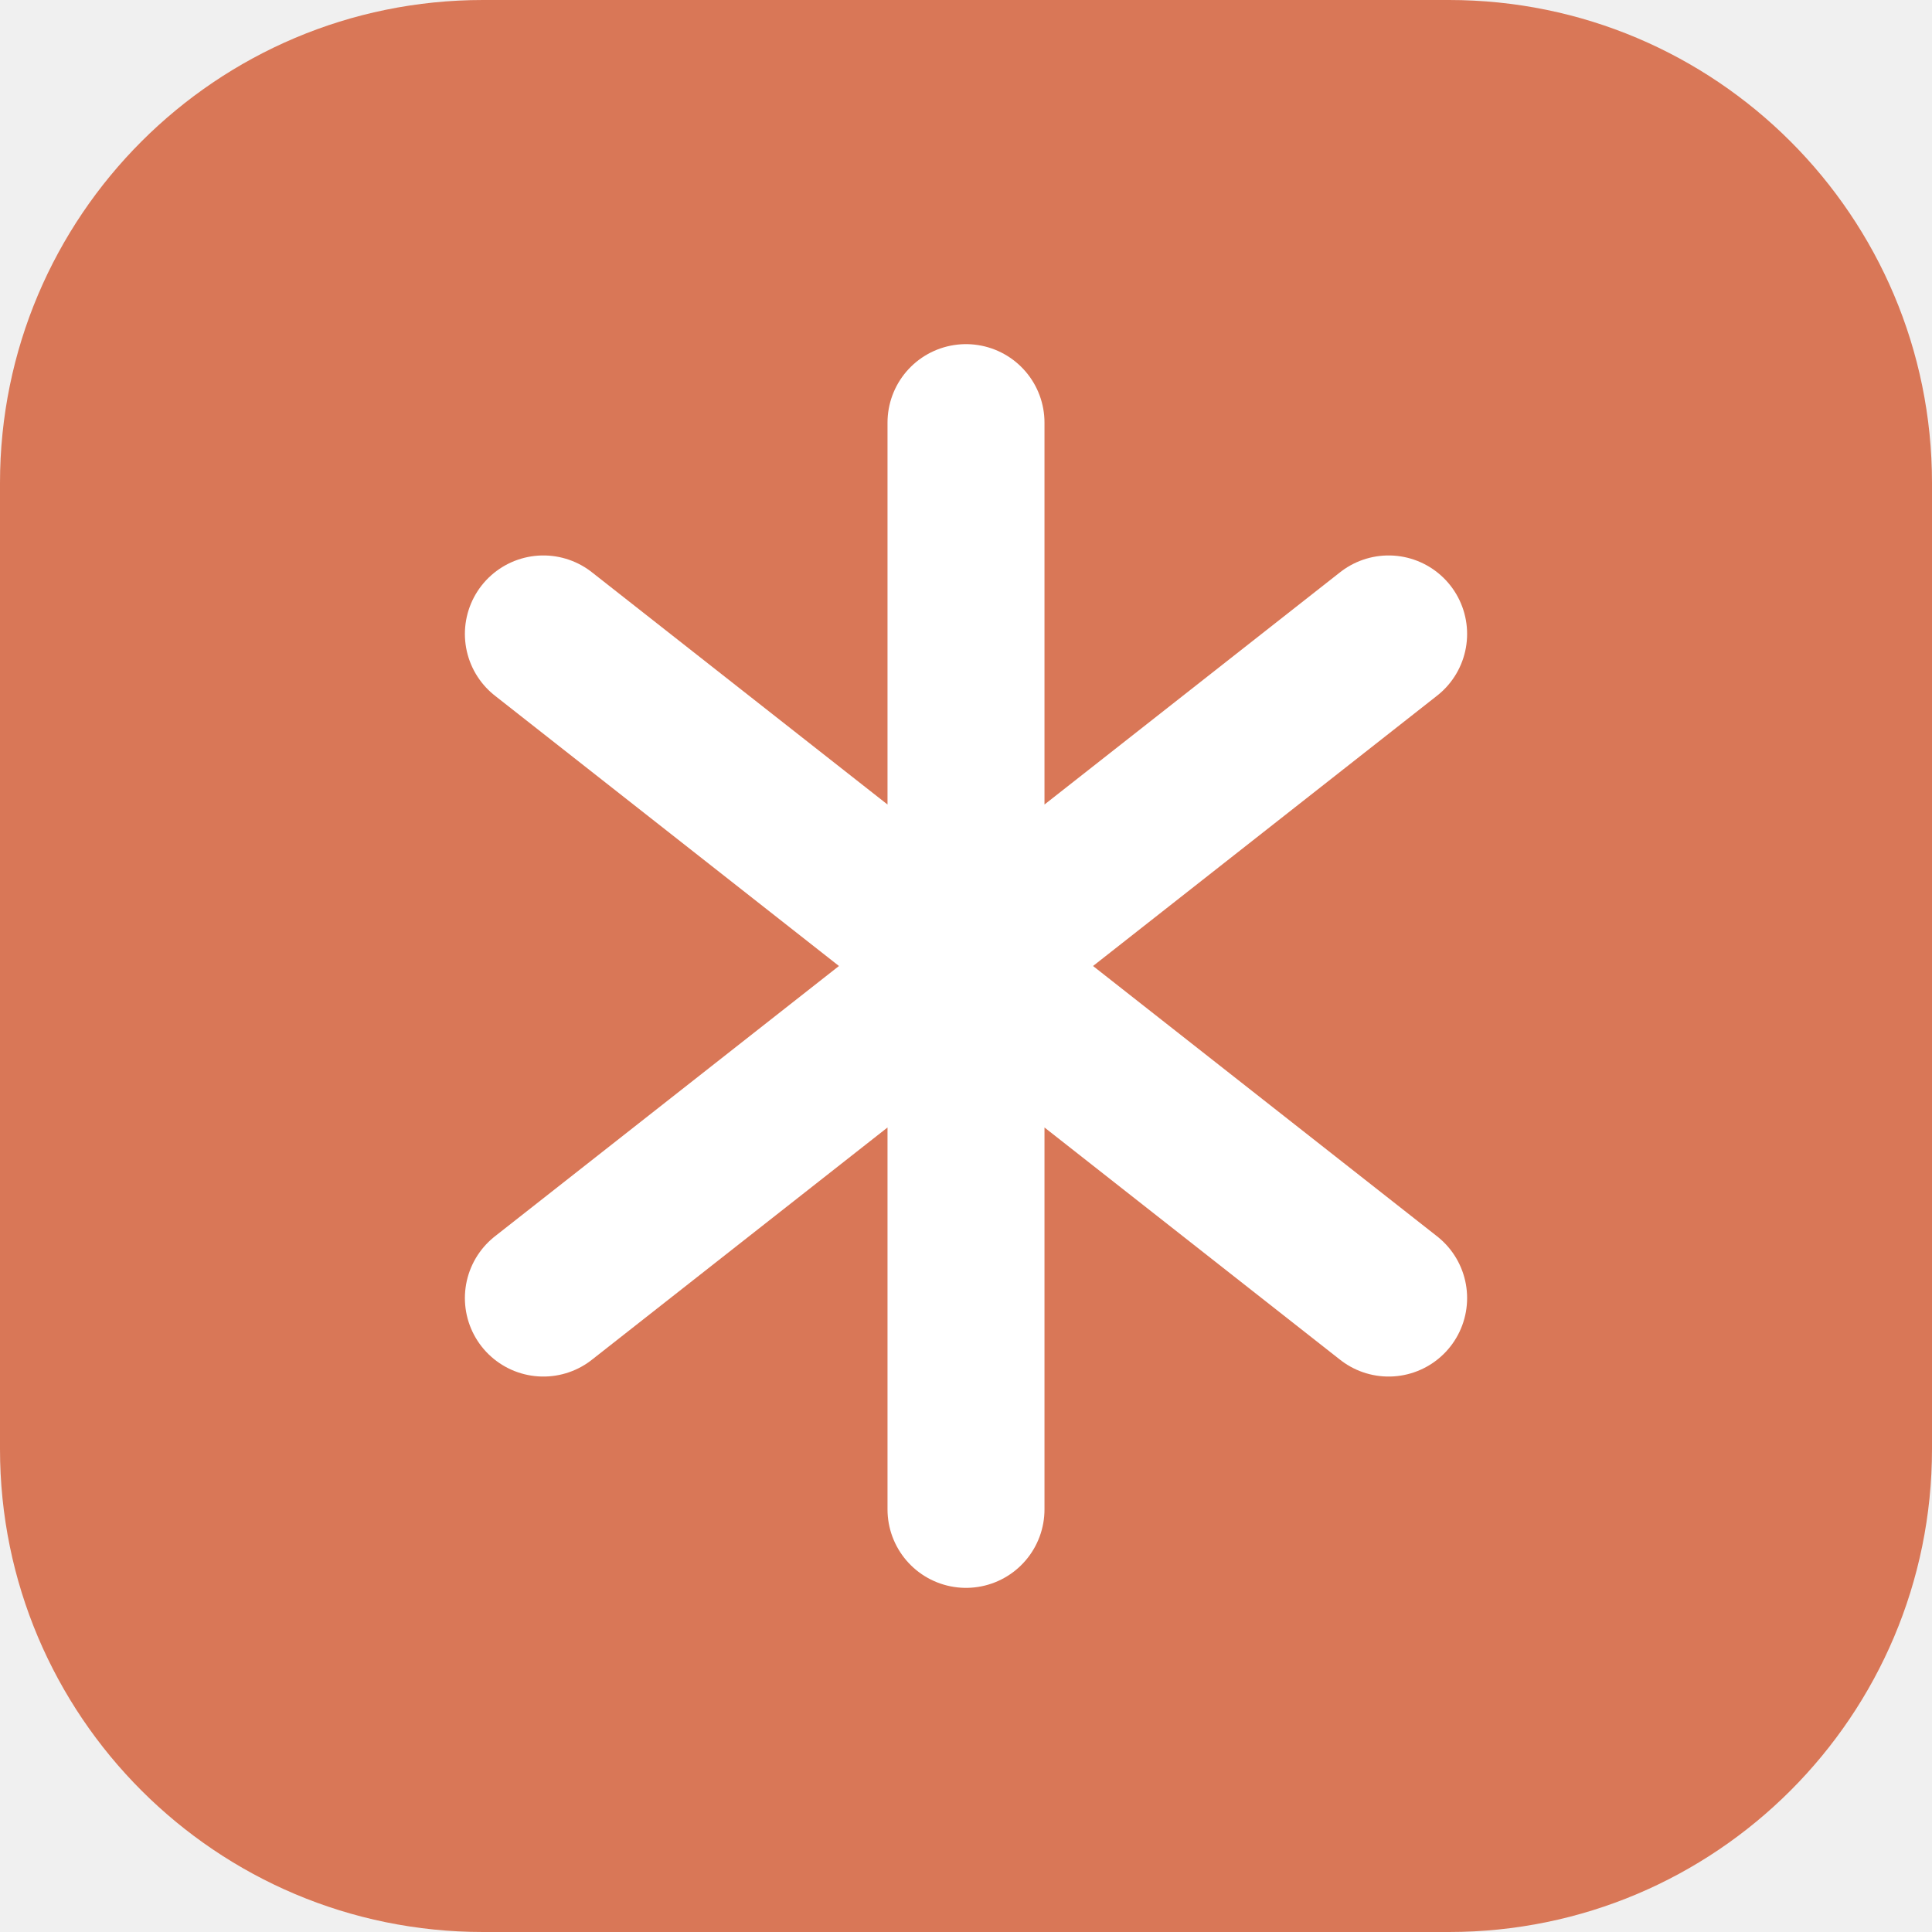
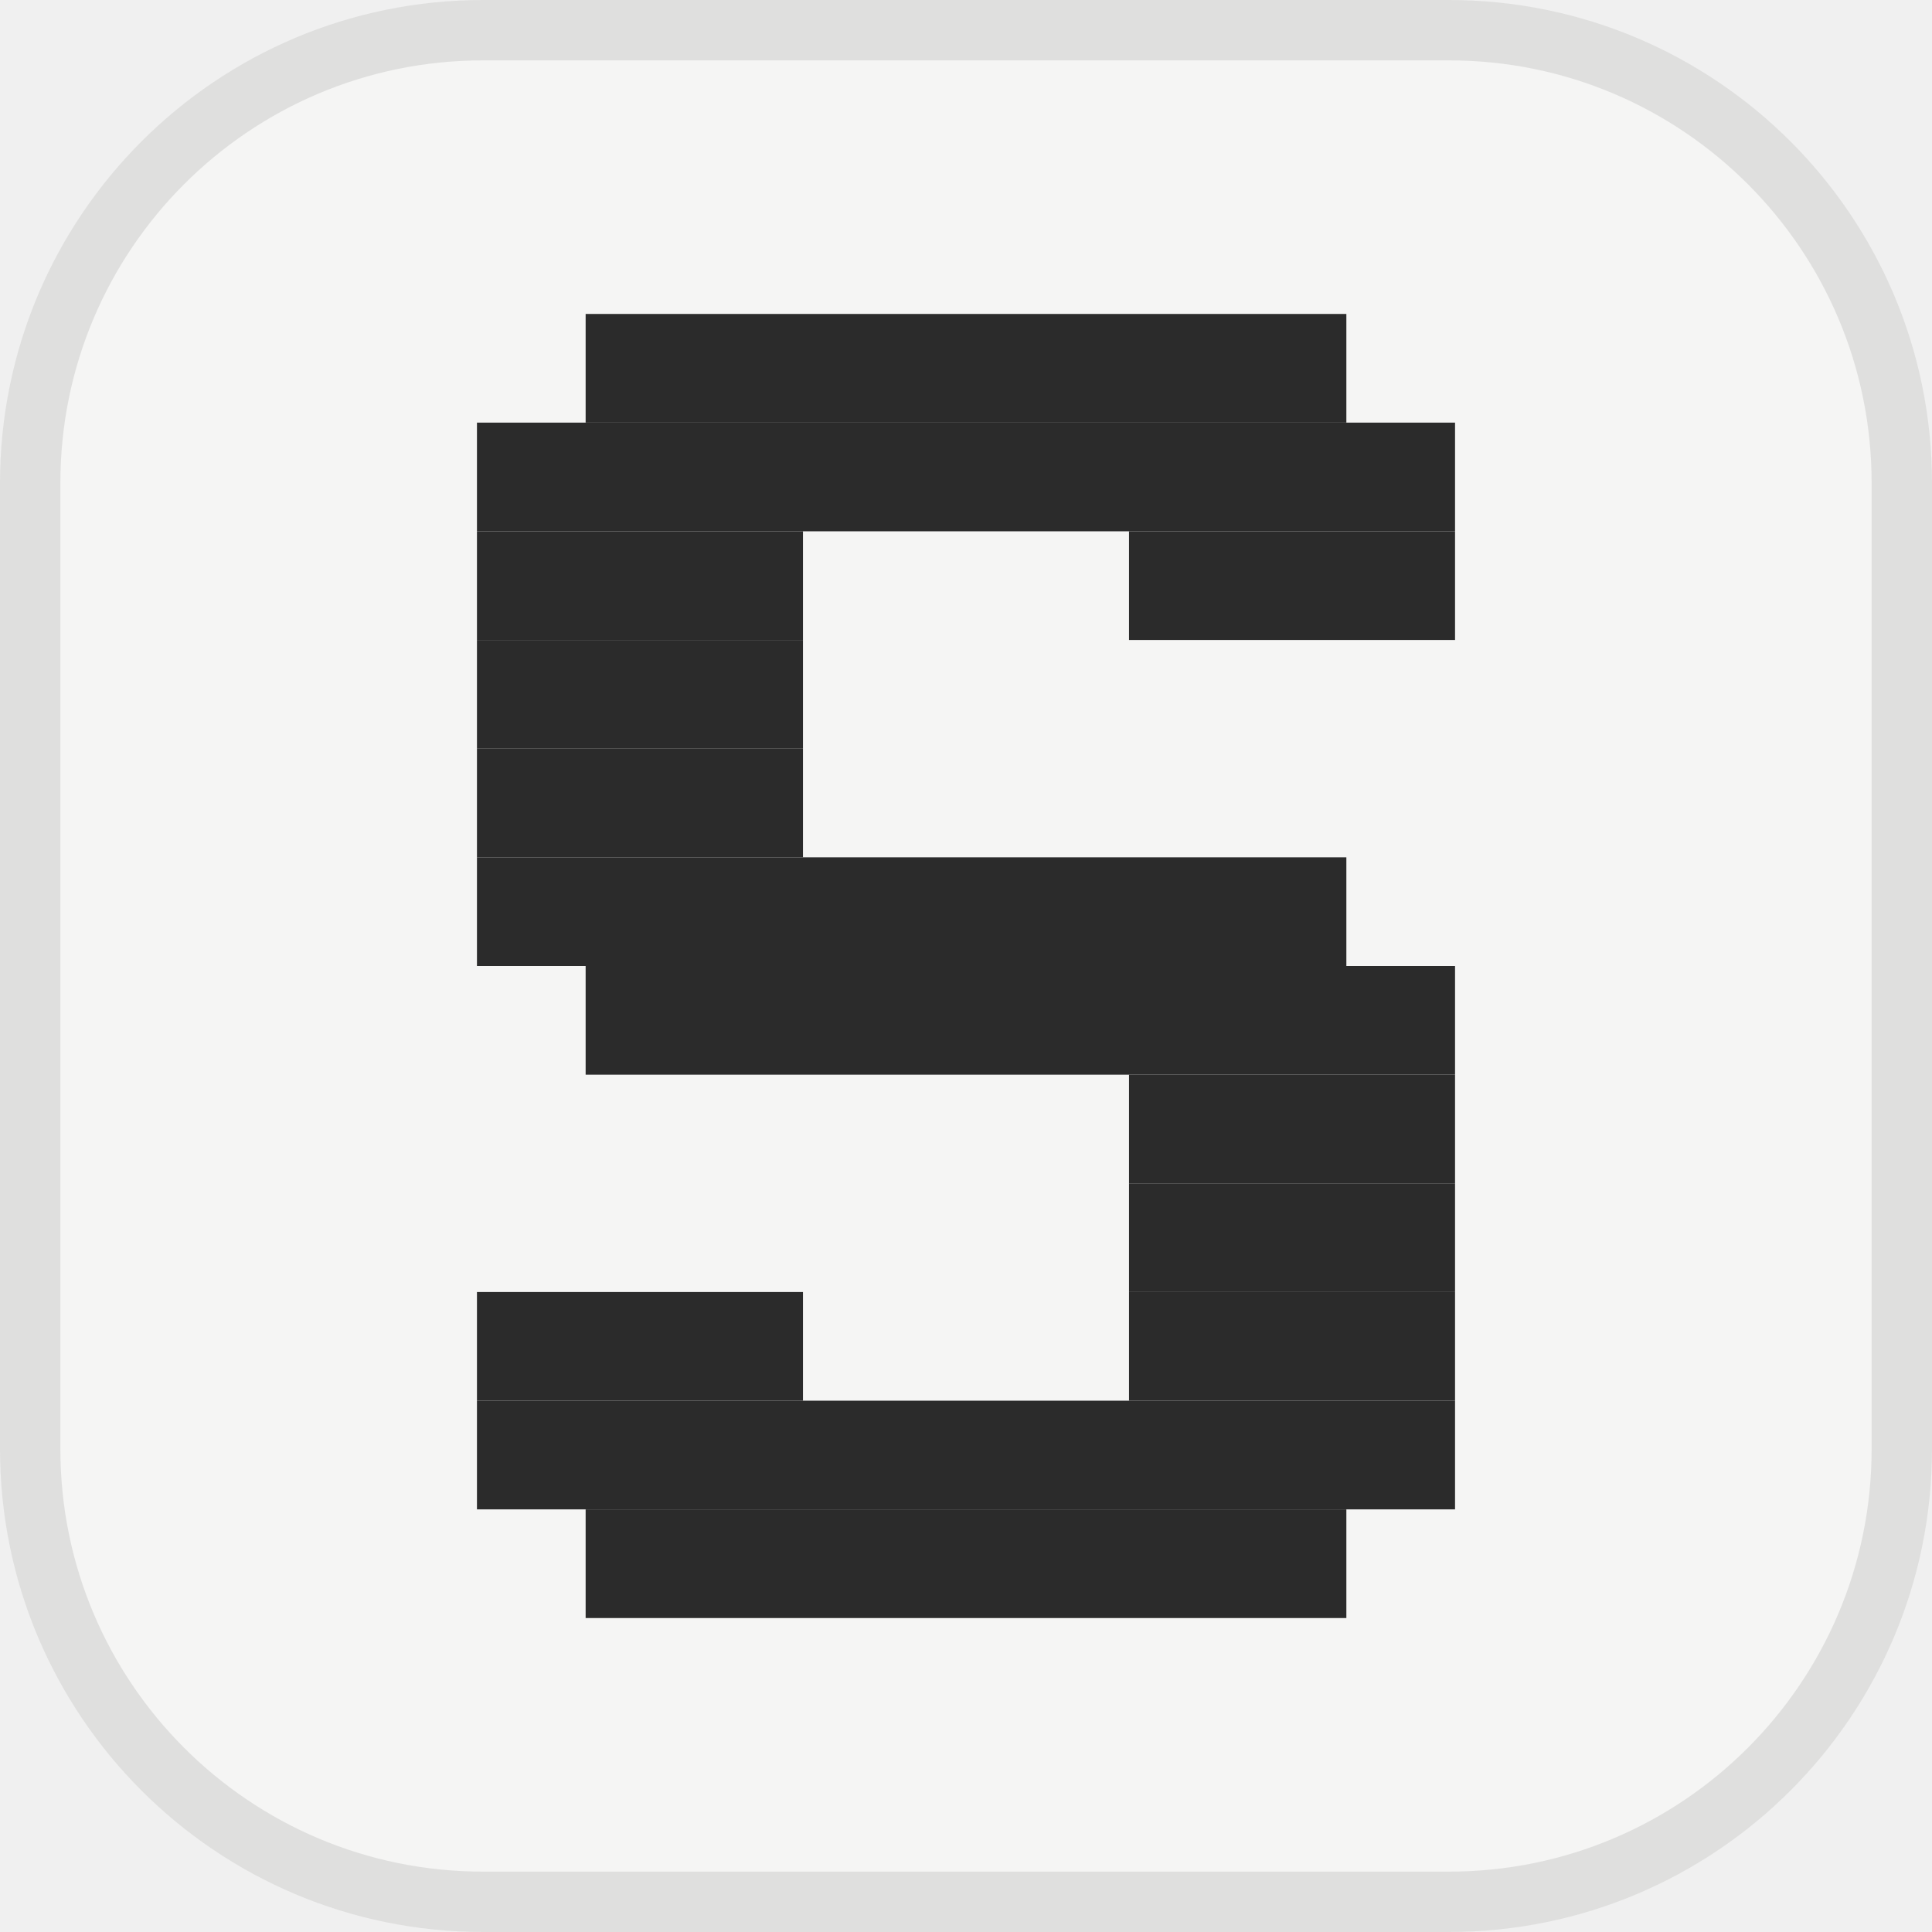
<svg xmlns="http://www.w3.org/2000/svg" viewBox="0 0 32 32">
-   <rect width="32" height="32" rx="8" fill="#d97757" />
-   <path d="M16 7v18M9 10.5l14 11M23 10.5l-14 11" stroke="#fff" stroke-width="2.6" stroke-linecap="round" />
+   <rect width="32" height="32" rx="8" fill="#f5f5f4" />
+   <rect x="0.5" y="0.5" width="31" height="31" rx="7.5" fill="none" stroke="#000" stroke-opacity="0.09" />
+   <g fill="#2b2b2b">
+     <rect x="9.70" y="5.20" width="12.60" height="1.80" />
+     <rect x="7.90" y="7.00" width="16.20" height="1.80" />
+     <rect x="7.90" y="8.80" width="5.40" height="1.80" />
+     <rect x="18.70" y="8.80" width="5.40" height="1.80" />
+     <rect x="7.90" y="10.60" width="5.40" height="1.80" />
+     <rect x="7.90" y="12.40" width="5.40" height="1.80" />
+     <rect x="7.90" y="14.20" width="14.40" height="1.80" />
+     <rect x="9.70" y="16.00" width="14.40" height="1.80" />
+     <rect x="18.70" y="17.80" width="5.40" height="1.80" />
+     <rect x="18.70" y="19.60" width="5.40" height="1.80" />
+     <rect x="7.90" y="21.40" width="5.40" height="1.80" />
+     <rect x="18.70" y="21.40" width="5.40" height="1.80" />
+     <rect x="7.90" y="23.20" width="16.20" height="1.80" />
+     <rect x="9.70" y="25.00" width="12.60" height="1.80" />
+   </g>
</svg>
